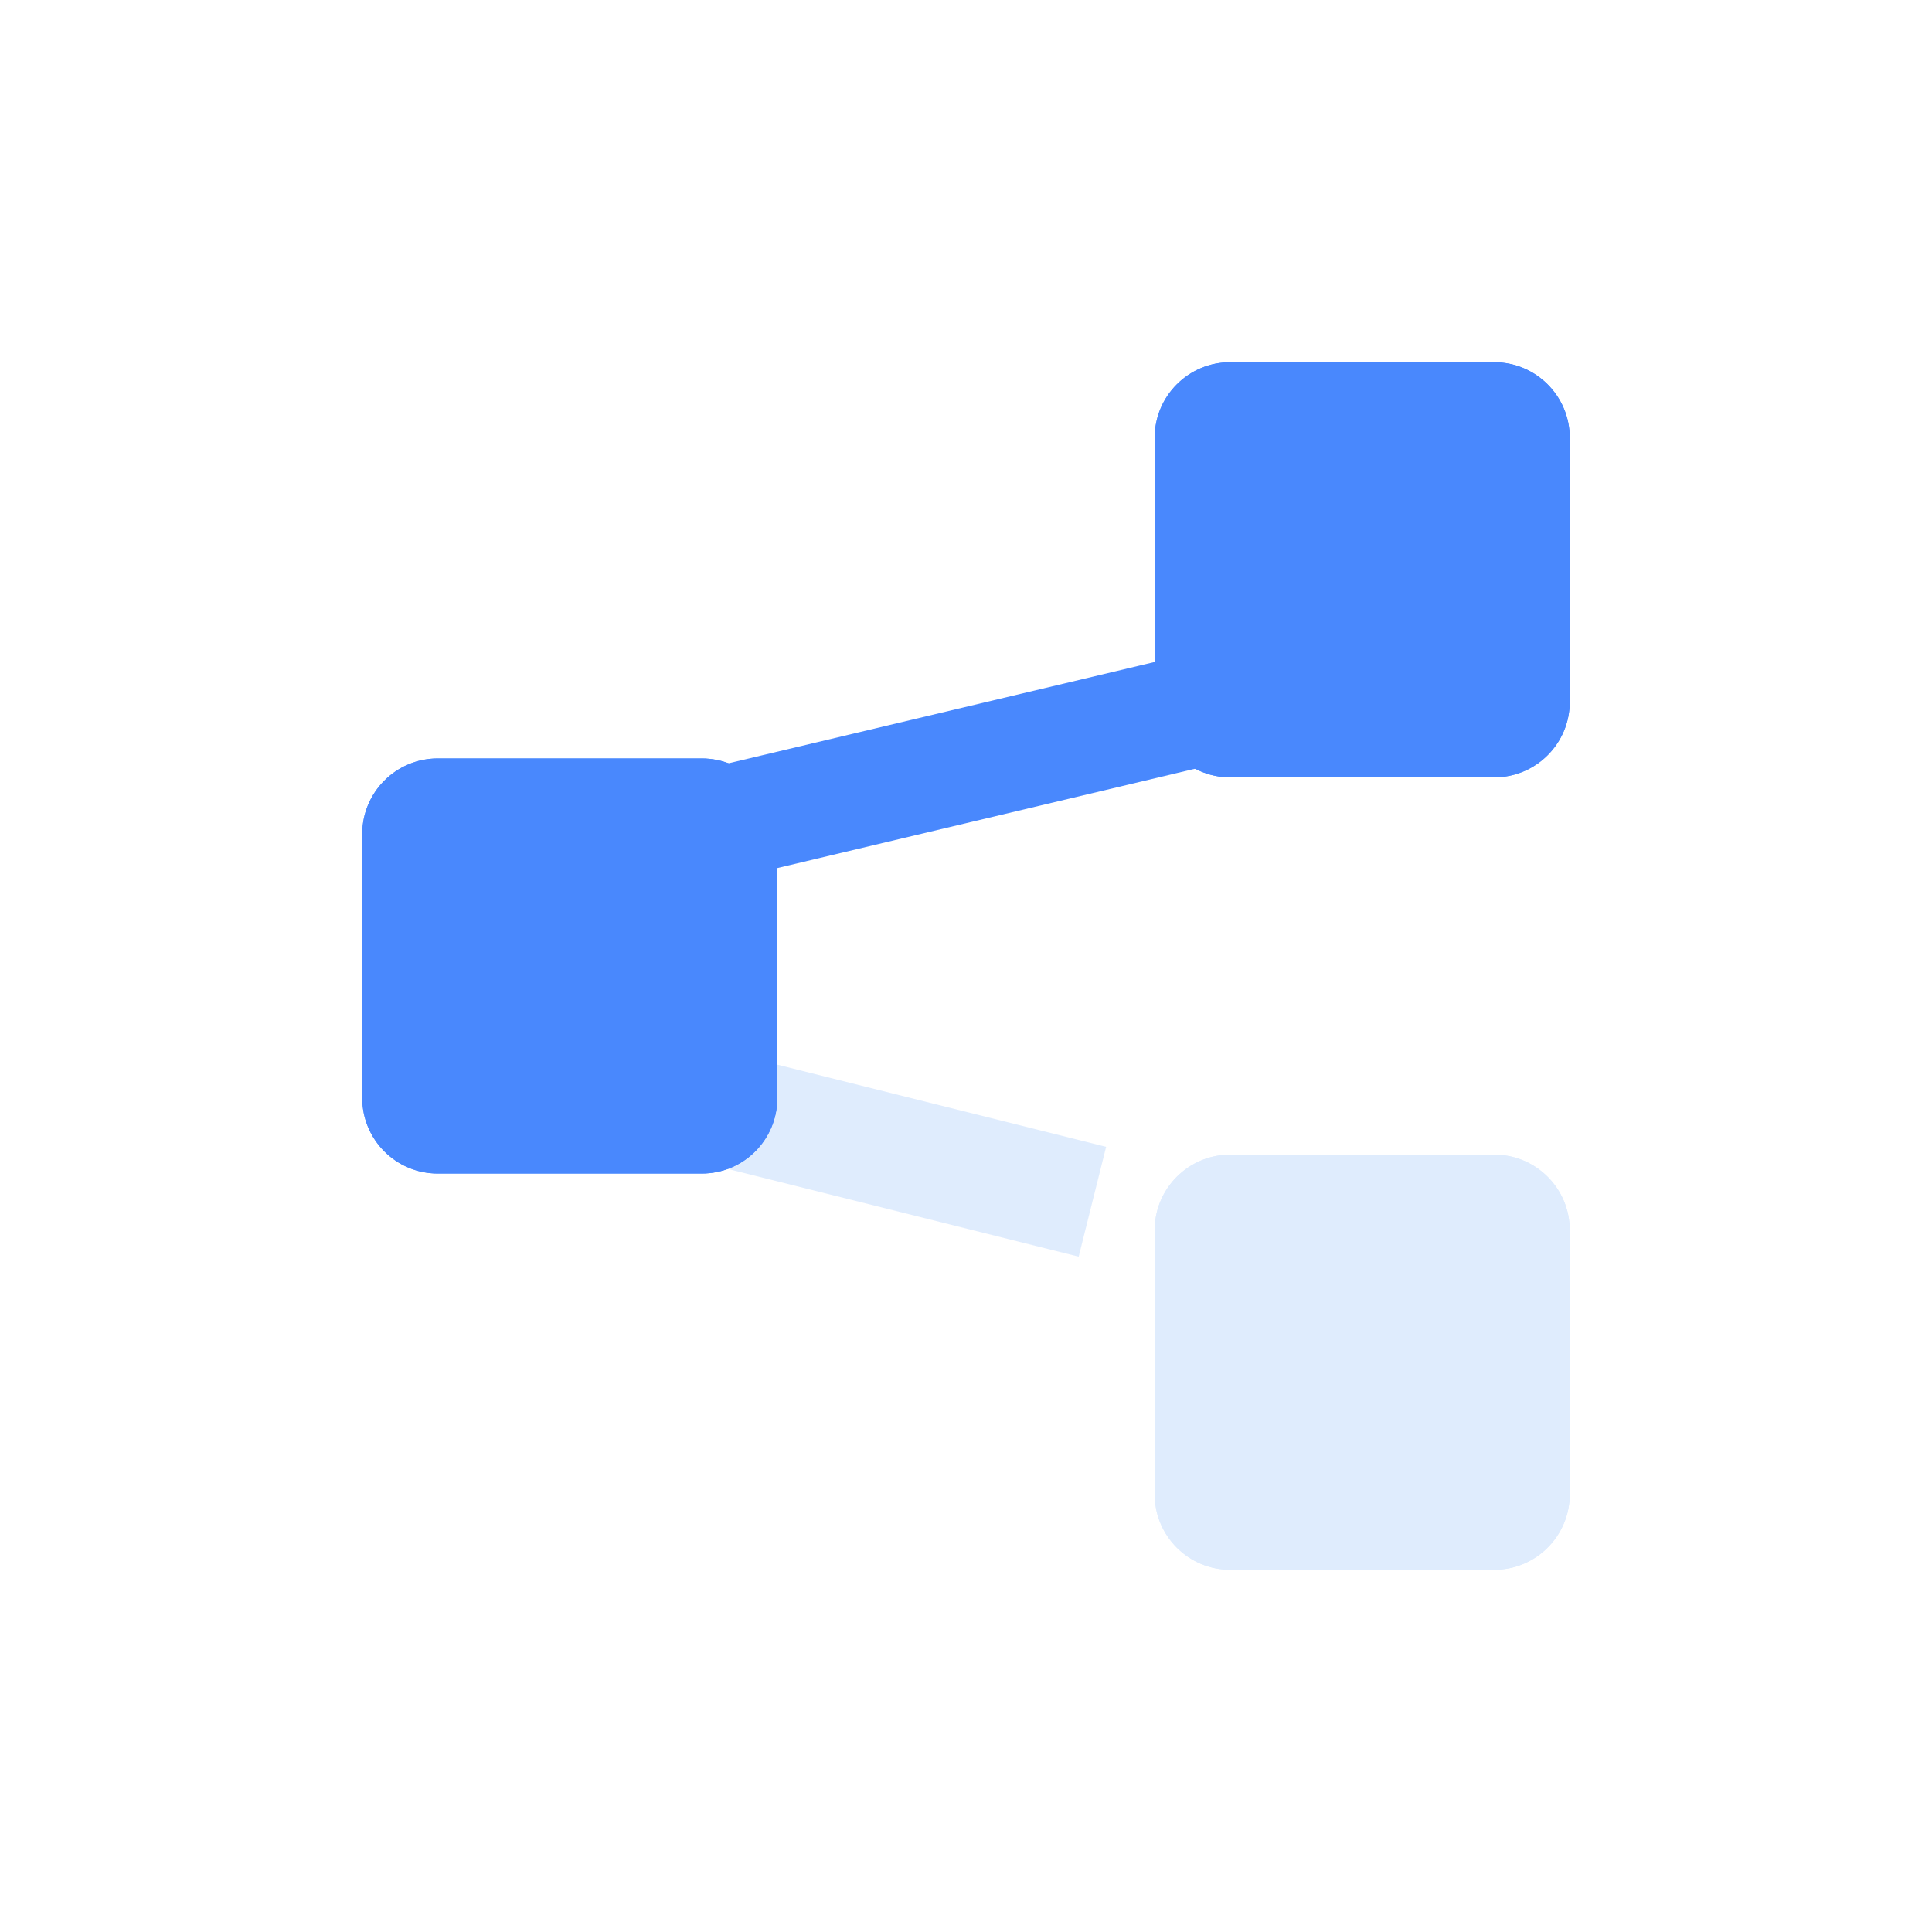
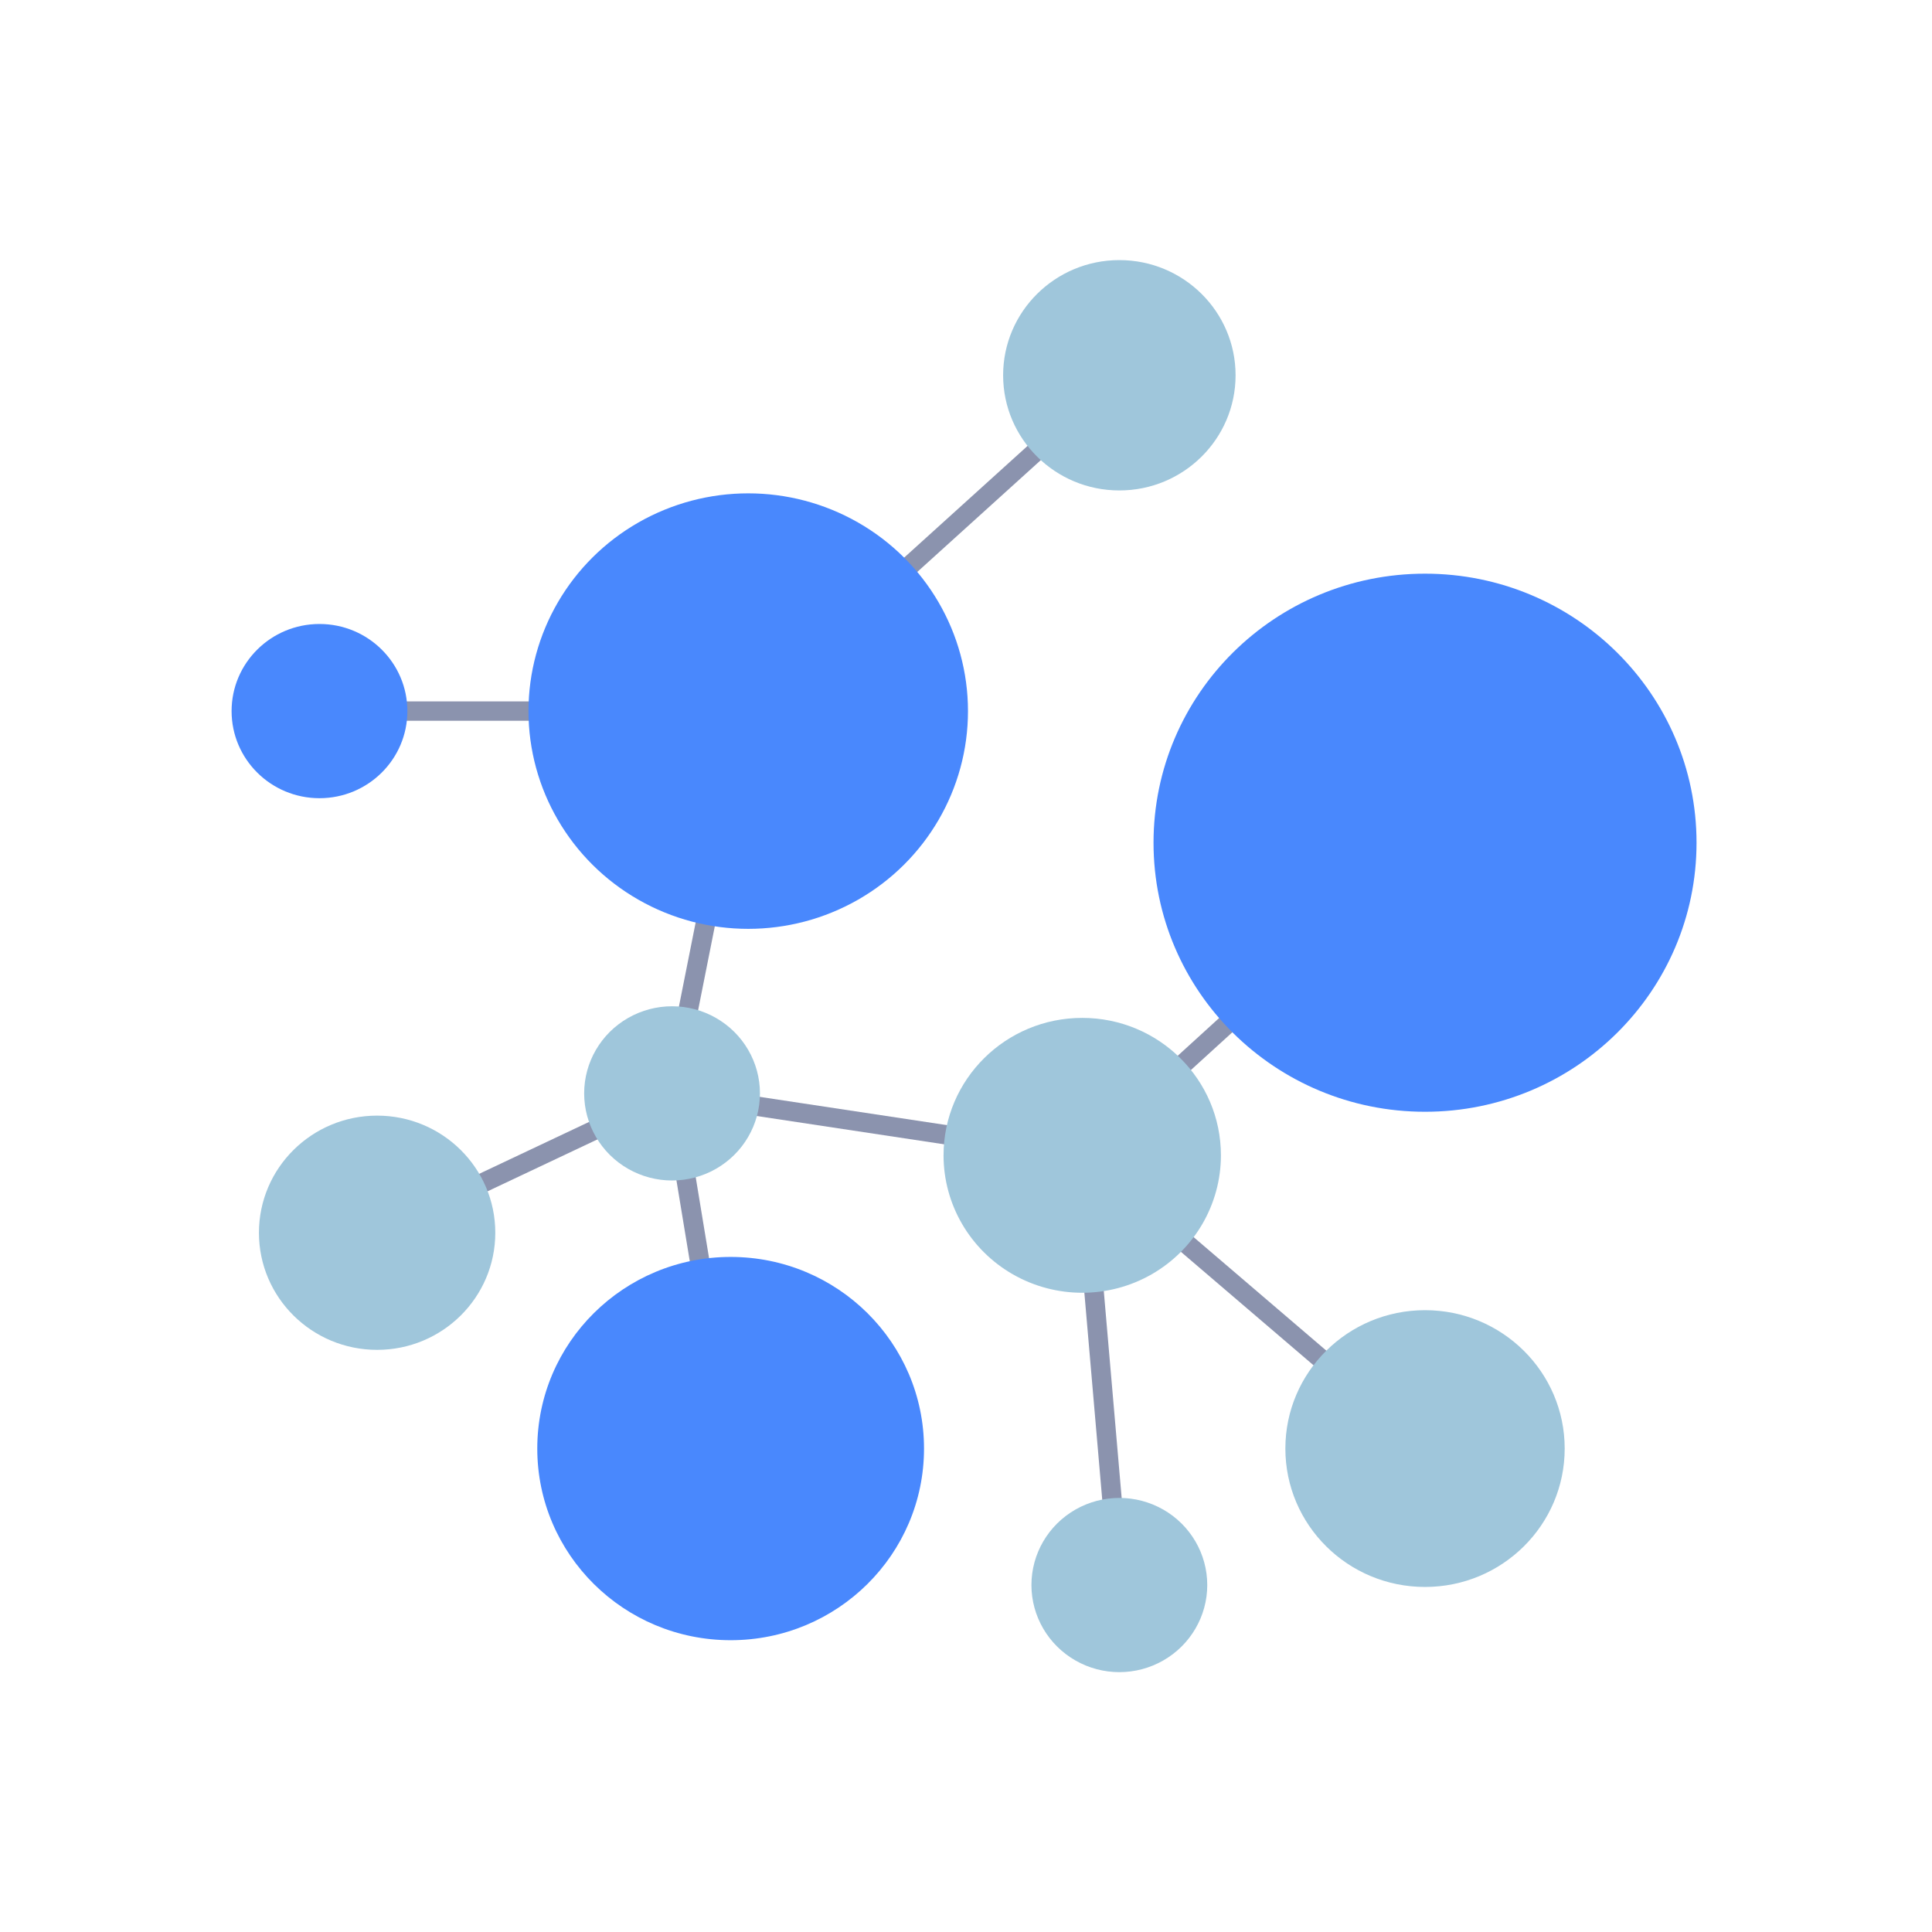
- <svg xmlns="http://www.w3.org/2000/svg" t="1621303180182" class="icon" viewBox="0 0 1024 1024" version="1.1" p-id="6491" width="200" height="200">
+ <svg xmlns="http://www.w3.org/2000/svg" t="1621304973068" class="icon" viewBox="0 0 1024 1024" version="1.1" p-id="3915" width="200" height="200">
  <defs>
    <style type="text/css" />
  </defs>
-   <path d="M650.048 341.82l13.88 58.374-286.008 67.996-13.878-58.374z" fill="#4988FD" p-id="6492" />
-   <path d="M378.28 555.86l207.992 51.99-14.55 58.204-207.99-51.992z" fill="#DFECFD" p-id="6493" />
-   <path d="M652 192h140c22.092 0 40 17.908 40 40v140c0 22.092-17.908 40-40 40h-140c-22.092 0-40-17.908-40-40v-140c0-22.092 17.908-40 40-40z" fill="#4988FD" p-id="6494" />
-   <path d="M792 412h-140c-22.056 0-40-17.944-40-40v-140c0-22.056 17.944-40 40-40h140c22.056 0 40 17.944 40 40v140c0 22.056-17.944 40-40 40z m-120-60h100v-100h-100v100z" fill="#4988FD" p-id="6495" />
-   <path d="M652 612h140c22.092 0 40 17.908 40 40v140c0 22.092-17.908 40-40 40h-140c-22.092 0-40-17.908-40-40v-140c0-22.092 17.908-40 40-40z" fill="#DFECFD" p-id="6496" />
-   <path d="M792 832h-140c-22.056 0-40-17.944-40-40v-140c0-22.056 17.944-40 40-40h140c22.056 0 40 17.944 40 40v140c0 22.056-17.944 40-40 40z m-120-60h100v-100h-100v100z" fill="#DFECFD" p-id="6497" />
-   <path d="M232 402h140c22.092 0 40 17.908 40 40v140c0 22.092-17.908 40-40 40h-140c-22.092 0-40-17.908-40-40v-140c0-22.092 17.908-40 40-40z" fill="#4988FD" p-id="6498" />
-   <path d="M372 622h-140c-22.056 0-40-17.944-40-40v-140c0-22.056 17.944-40 40-40h140c22.056 0 40 17.944 40 40v140c0 22.056-17.944 40-40 40z m-120-60h100v-100h-100v100z" fill="#4988FD" p-id="6499" />
+   <path d="M197.763 648.709l156.538-73.95 4.461 9.259L202.231 657.959l-4.468-9.25z m0 0" fill="#8B93AE" p-id="3916" />
+   <path d="M350.927 578.332l40.341-202.819 10.16 1.991-40.342 202.804-10.159-1.976z m0 0" fill="#8B93AE" p-id="3917" />
+   <path d="M355.669 584.645l1.555-10.156 217.481 32.856-1.555 10.153-217.481-32.853z m37.732-211.431l196.836-178.153 6.988 7.566-196.852 178.175-6.971-7.588z m0 0" fill="#8B93AE" p-id="3918" />
+   <path d="M169.334 371.765h227.243v10.258H169.334v-10.258z m181.768 208.815l10.219-1.659 31.054 188.323-10.213 1.664-31.06-188.328z m219.41 35.539l6.761-7.781L759.092 763.867l-6.771 7.76-181.809-155.508z m0 0" fill="#8B93AE" p-id="3919" />
+   <path d="M570.245 608.727l181.81-165.582 6.997 7.557-181.799 165.565-7.009-7.54z m0 0" fill="#8B93AE" p-id="3920" />
+   <path d="M568.474 612.713l10.301-0.875 19.69 227.956-10.301 0.875-19.69-227.956z m0 0" fill="#8B93AE" p-id="3921" />
+   <path d="M284.766 767.761c0 56.108 45.89 101.579 102.493 101.579 56.608 0 102.492-45.471 102.492-101.579 0-56.082-45.883-101.561-102.492-101.561-56.603 0.001-102.493 45.479-102.493 101.561z m0 0M611.394 446.661c0 78.751 64.424 142.598 143.897 142.598 79.482 0 143.906-63.847 143.906-142.598 0-78.757-64.424-142.604-143.906-142.604-79.472 0-143.897 63.847-143.897 142.604z m0 0" fill="#4988FD" p-id="3922" data-spm-anchor-id="a313x.7781069.0.i4" class="selected" />
+   <path d="M137.243 653.388c0 34.276 28.044 62.066 62.635 62.066s62.636-27.79 62.636-62.066c0-34.292-28.044-62.083-62.636-62.083-34.591 0.001-62.635 27.79-62.635 62.083z m0 0M500.1 612.351c0 26.015 14.008 50.056 36.749 63.081 22.743 13.011 50.76 13.011 73.506 0 22.744-13.025 36.757-37.066 36.757-63.081 0-40.226-32.917-72.846-73.502-72.846-40.602 0-73.509 32.621-73.509 72.846z m0 0" fill="#9FC6DB" p-id="3923" />
+   <path d="M681.272 767.761c0 40.518 33.138 73.358 74.019 73.358 40.89 0 74.028-32.84 74.028-73.358 0-40.496-33.138-73.339-74.028-73.339-40.881 0.001-74.019 32.843-74.019 73.339z m0 0M546.682 840.104c0 16.486 8.893 31.722 23.306 39.976s32.162 8.254 46.575 0 23.306-23.49 23.306-39.976c0-16.507-8.893-31.74-23.306-39.993a46.98 46.98 0 0 0-46.575 0c-14.414 8.253-23.306 23.486-23.306 39.993z m0 0" fill="#9FC6DB" p-id="3924" />
+   <path d="M122.749 376.897c0 25.502 20.858 46.165 46.584 46.165 25.729 0 46.586-20.664 46.586-46.165 0-25.494-20.856-46.172-46.586-46.172-25.727 0-46.584 20.678-46.584 46.172z m0 0" fill="#4988FD" p-id="3925" data-spm-anchor-id="a313x.7781069.0.i7" class="selected" />
+   <path d="M309.618 579.515c0 16.496 8.875 31.73 23.29 39.983s32.169 8.253 46.584 0c14.414-8.253 23.299-23.486 23.299-39.983 0-16.493-8.885-31.732-23.299-39.981a46.92 46.92 0 0 0-46.584 0c-14.415 8.249-23.29 23.489-23.29 39.981z m0 0" fill="#9FC6DB" p-id="3926" />
+   <path d="M280.109 376.897c0 41.239 22.202 79.338 58.235 99.951 36.035 20.617 80.429 20.617 116.466 0 36.035-20.613 58.24-58.713 58.24-99.951 0-41.232-22.205-79.335-58.24-99.952-36.037-20.613-80.431-20.613-116.466 0-36.033 20.618-58.235 58.721-58.235 99.952z m0 0" fill="#4988FD" p-id="3927" data-spm-anchor-id="a313x.7781069.0.i6" class="selected" />
+   <path d="M531.678 198.9c0 33.707 27.581 61.044 61.602 61.044 34.014 0 61.602-27.338 61.602-61.044 0-33.705-27.587-61.042-61.602-61.042-34.021 0-61.602 27.338-61.602 61.042z m0 0" fill="#9FC6DB" p-id="3928" />
</svg>
